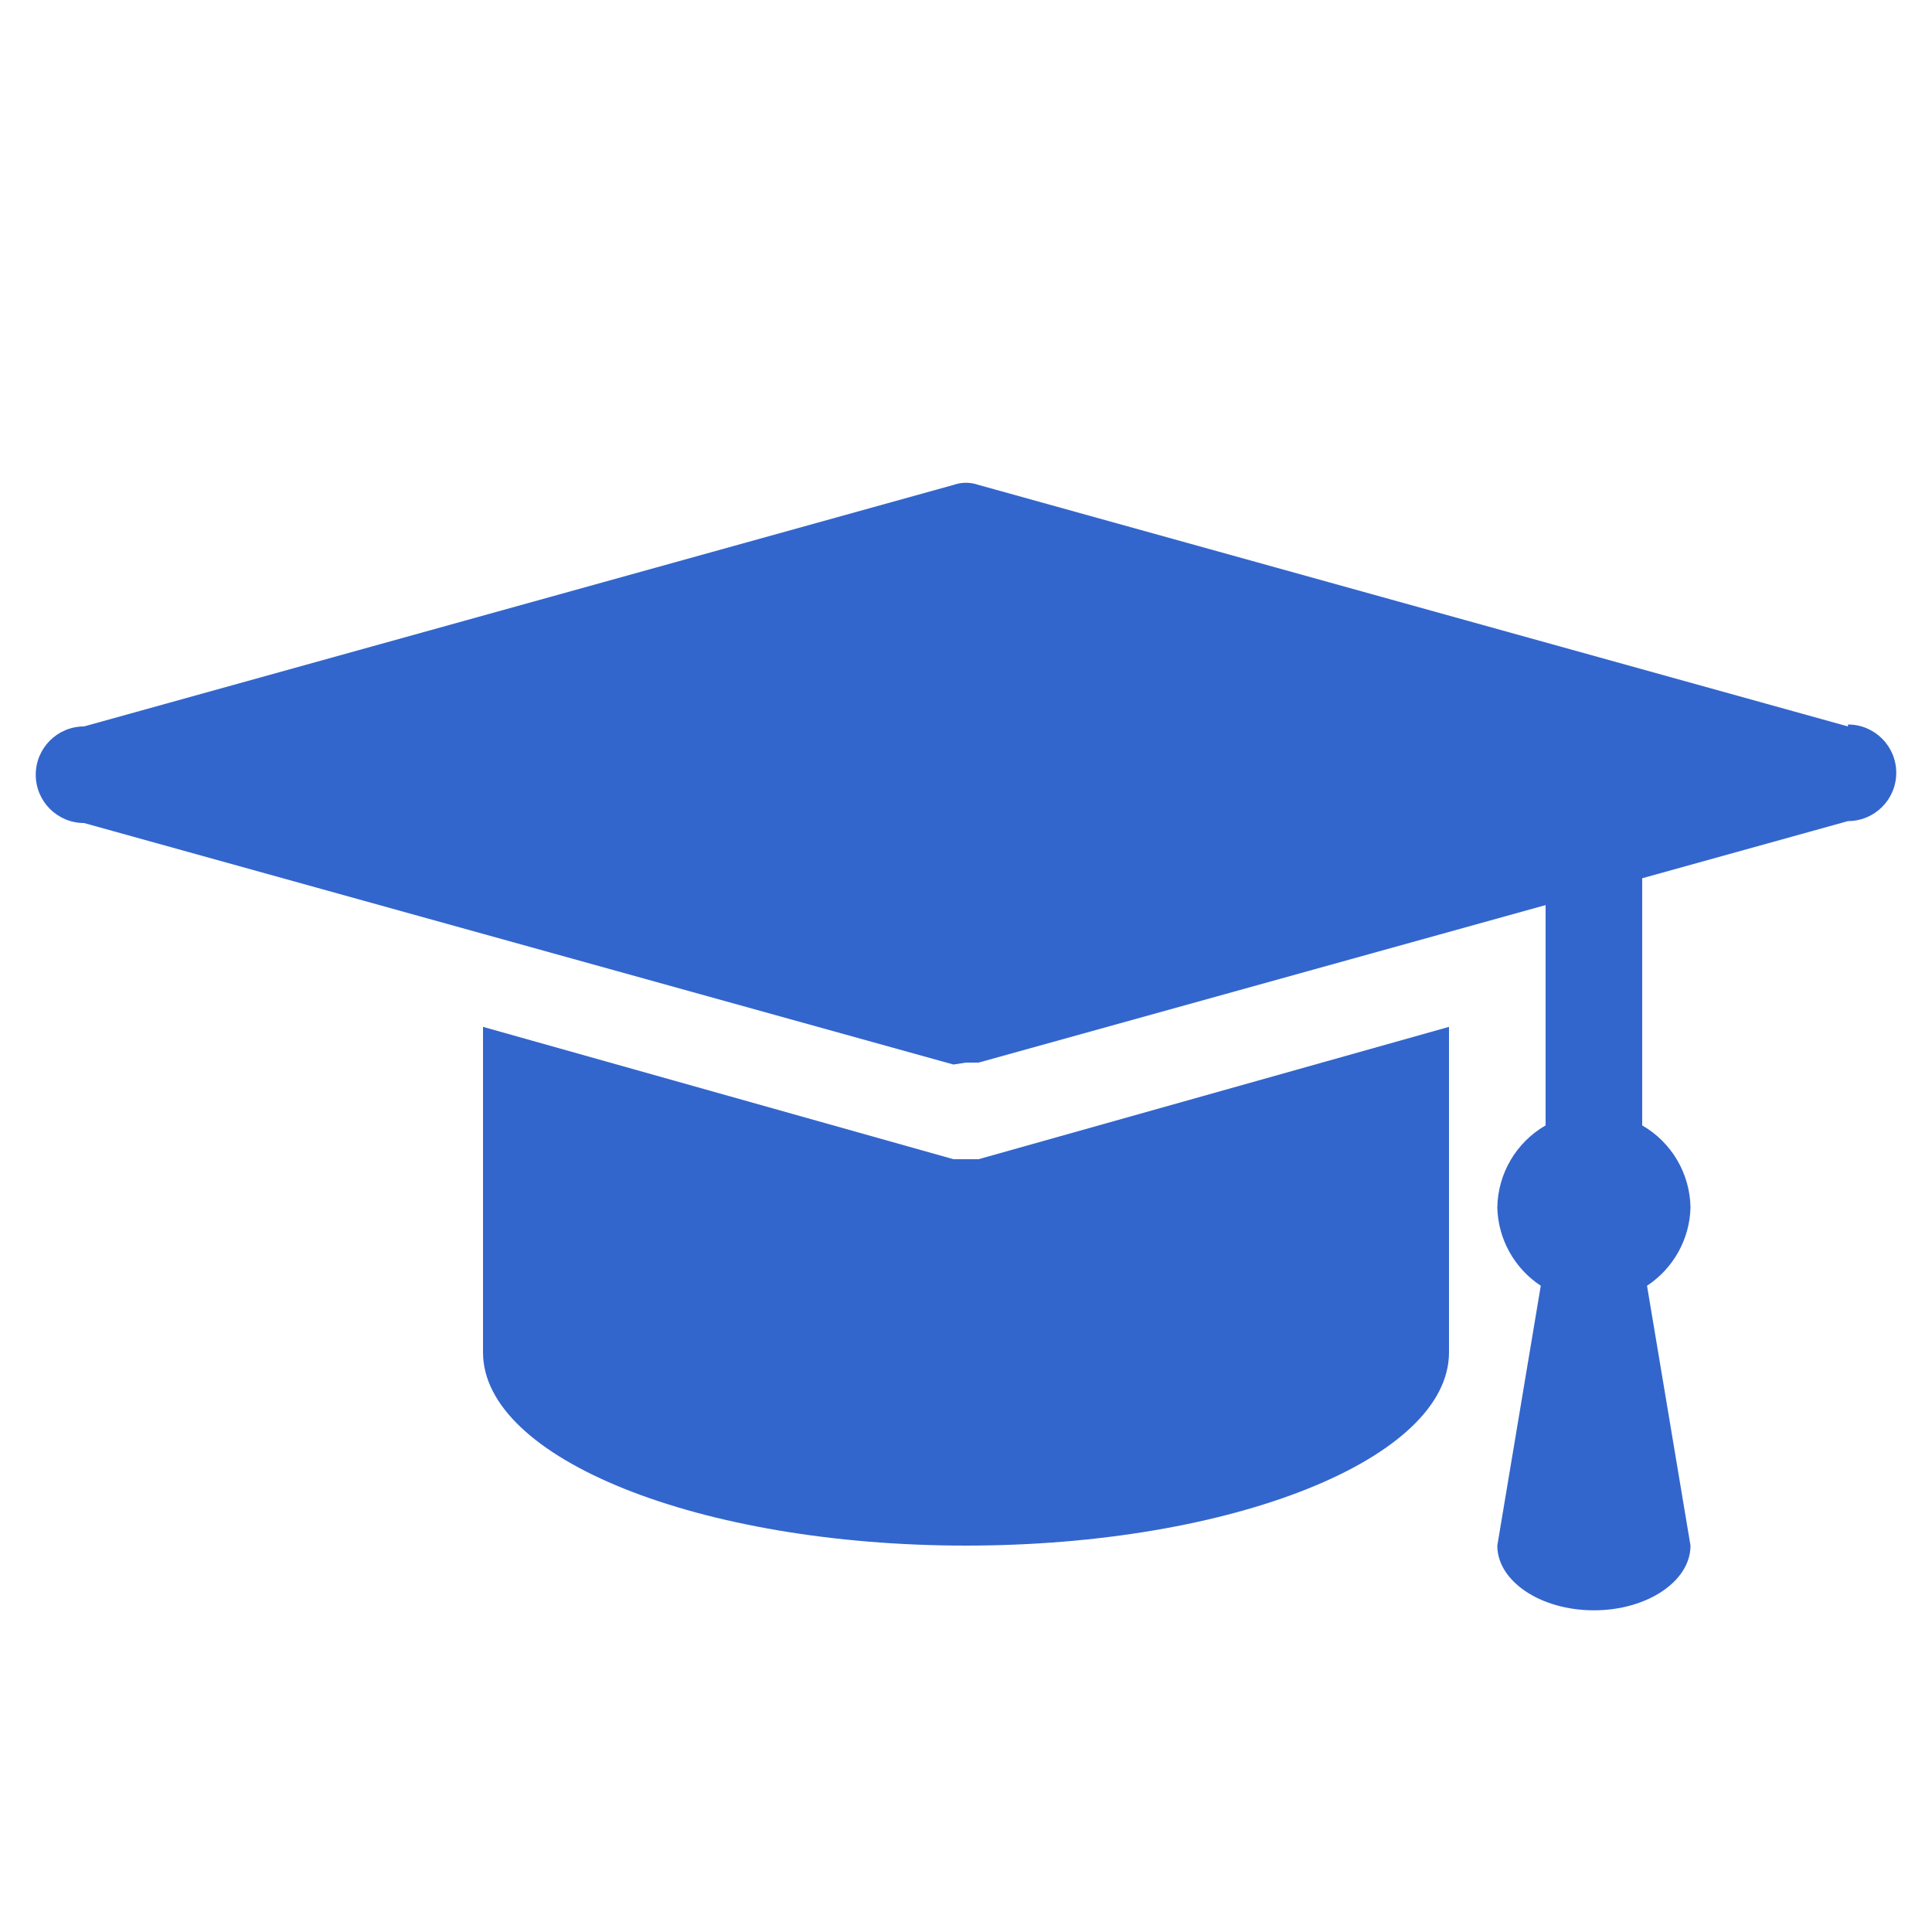
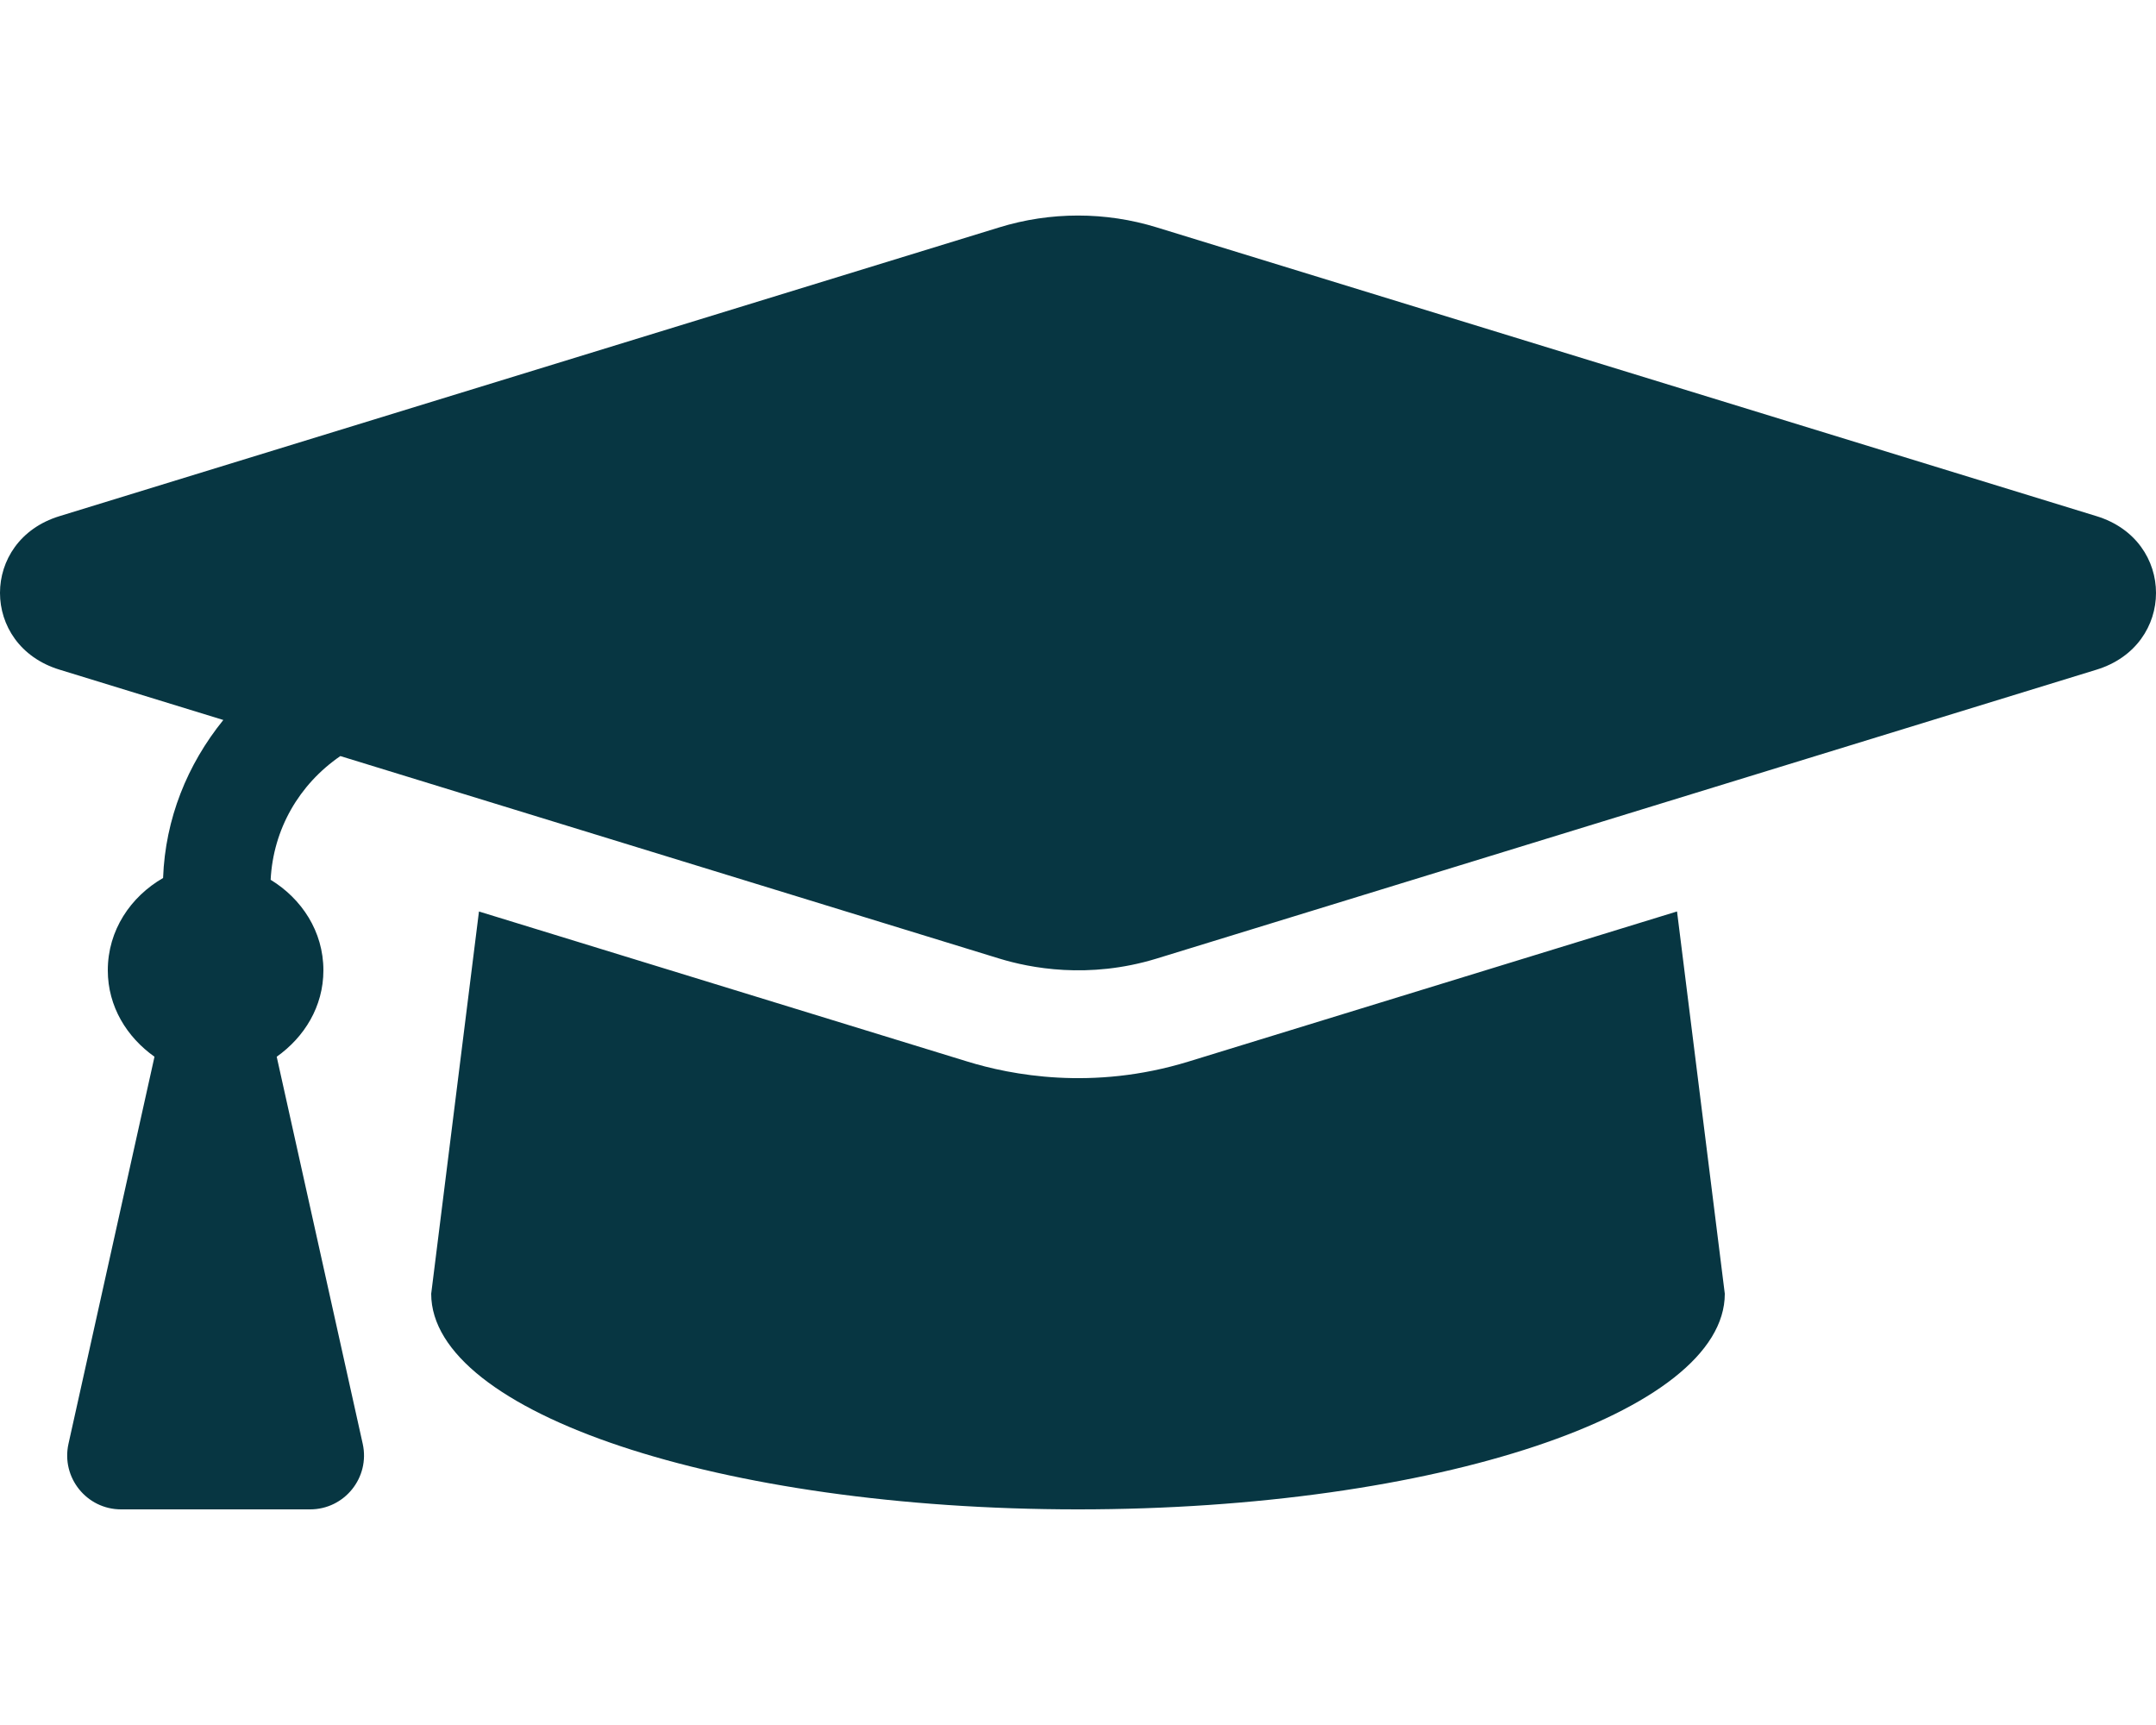
- <svg xmlns="http://www.w3.org/2000/svg" viewBox="2 2 20 20">
-   <path d="M12.13,14,12,14l-.13,0L7,12.63V16c0,1.1,2.24,2,5,2s5-.9,5-2V12.63Z" fill="#36c" />
-   <path d="M21.13,9.52l-9-2.5a.39.39,0,0,0-.26,0l-9,2.5a.5.5,0,0,0,0,1l9,2.5L12,13l.13,0,9-2.5a.5.5,0,0,0,0-1Z" fill="#36c" />
-   <path d="M19.5,14.5a1,1,0,0,0-.5-.85V10H18v3.65a1,1,0,0,0-.5.85,1,1,0,0,0,.45.81L17.5,18c0,.37.45.67,1,.67s1-.3,1-.67l-.45-2.69A1,1,0,0,0,19.5,14.5Z" fill="#36c" />
+ <svg xmlns="http://www.w3.org/2000/svg" viewBox="0 0 640 512">
+   <path fill="#073642" d="M622.34 153.2 343.4 67.5c-15.2-4.7-31.6-4.7-46.8 0L17.66 153.2c-23.55 7.2-23.55 38.36 0 45.56l48.63 14.94c-10.67 13.19-17.23 29.28-17.88 46.9C38.78 266.15 32 276.11 32 288c0 10.78 5.68 19.85 13.86 25.65L20.33 428.53C18.11 438.52 25.71 448 35.94 448h56.11c10.24 0 17.84-9.48 15.62-19.47L82.14 313.65C90.32 307.85 96 298.78 96 288c0-11.57-6.47-21.25-15.66-26.87.76-15.02 8.44-28.3 20.69-36.72L296.6 284.5c9.06 2.78 26.44 6.25 46.79 0l278.95-85.73c23.55-7.21 23.55-38.36 0-45.57zM352.79 315.09c-28.53 8.76-52.84 3.92-65.59 0l-145.02-44.55L128 384c0 35.35 85.96 64 192 64s192-28.65 192-64l-14.18-113.47-145.03 44.56z" />
</svg>
